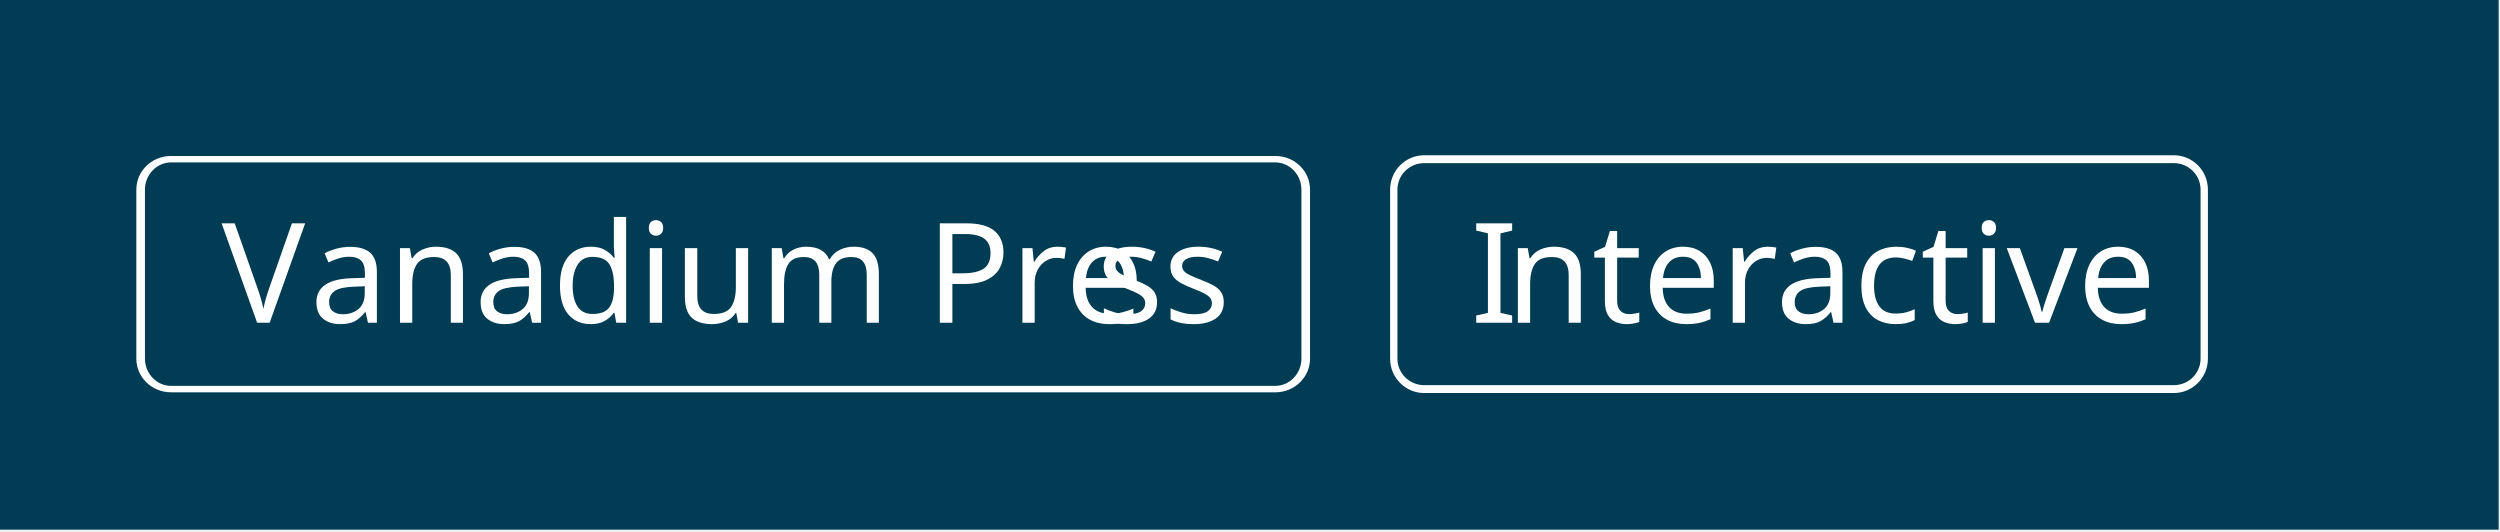
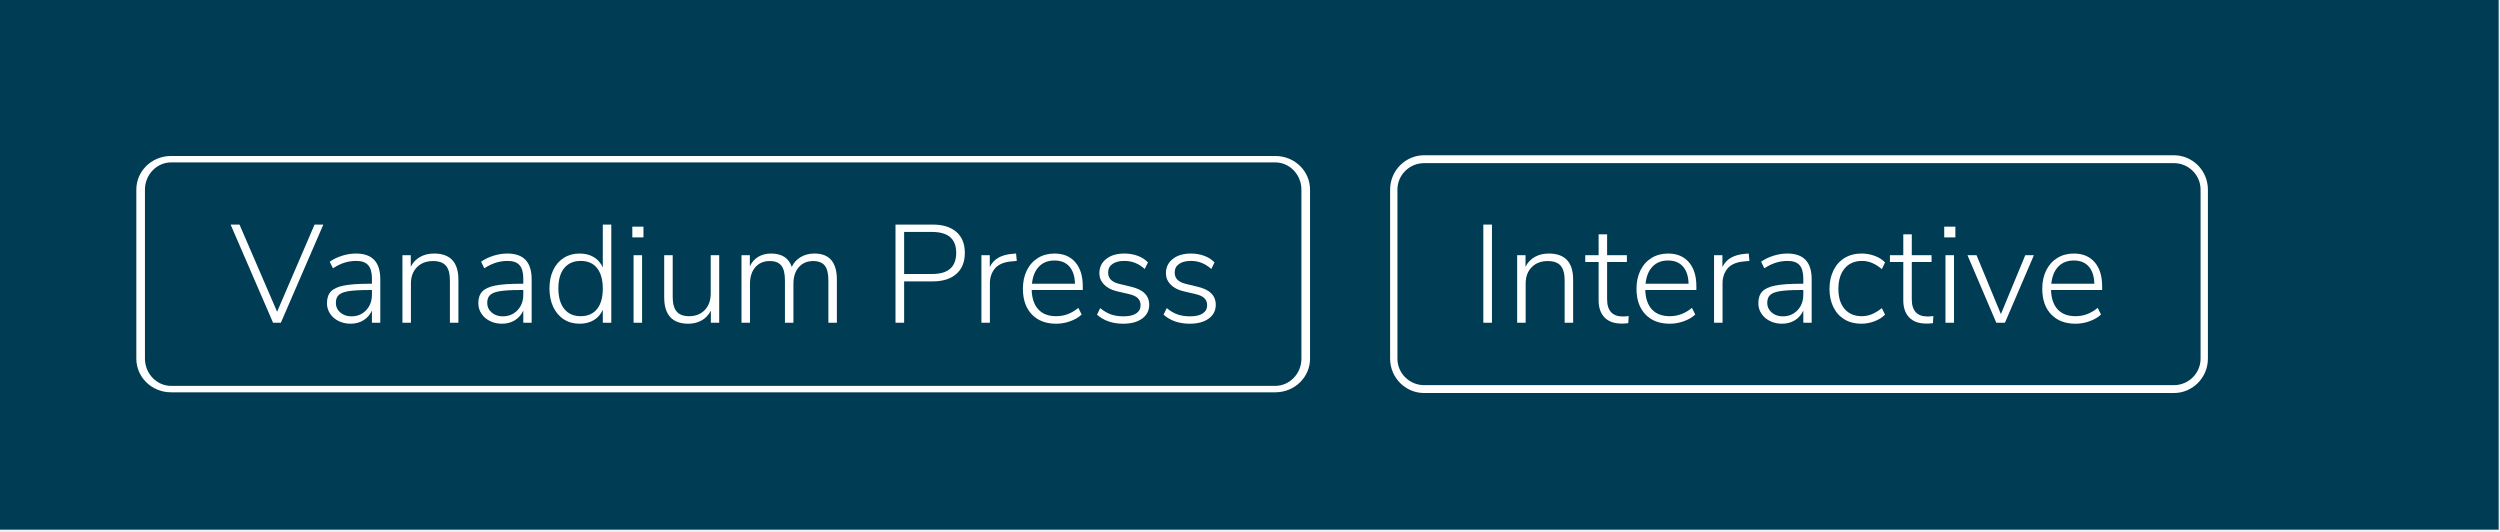
<svg xmlns="http://www.w3.org/2000/svg" width="100%" height="100%" viewBox="0 0 1369 291" version="1.1" xml:space="preserve" style="fill-rule:evenodd;clip-rule:evenodd;stroke-linecap:round;stroke-linejoin:round;stroke-miterlimit:1.5;">
-   <g transform="matrix(1,0,0,1,-282.277,-1995.03)">
-     <g transform="matrix(0.551641,0,0,0.891206,282.277,-841.17)">
-       <g>
+   <g transform="matrix(1,0,0,1,0,-0.00071058)">
+     <g transform="matrix(1,0,0,1,-282.277,-1995.03)">
+       <g transform="matrix(0.551641,0,0,0.891206,282.277,-841.17)">
        <rect x="0" y="3182.43" width="2480.32" height="325.444" style="fill:rgb(0,60,83);" />
      </g>
    </g>
-     <g transform="matrix(0.146689,0,0,0.146689,1023.39,1914.48)">
-       <text x="437.778px" y="1753.94px" style="font-family:'NunitoSans-Light', 'Nunito Sans';font-weight:300;font-size:519.814px;fill:white;">I<tspan x="569.811px 866.625px 1041.8px 1320.42px 1499.24px 1777.86px 2029.97px 2205.15px 2325.74px 2592.93px " y="1753.94px 1753.94px 1753.94px 1753.94px 1753.94px 1753.94px 1753.94px 1753.94px 1753.94px 1753.94px ">nteractive</tspan>
-       </text>
+     <g transform="matrix(1,0,0,1,-282.277,-1995.03)">
+       <g transform="matrix(0.146689,0,0,0.146689,1023.39,1914.48)">
+         <g transform="matrix(1,0,0,1,437.778,1753.94)">
+           <rect x="47.303" y="-366.469" width="32.228" height="366.469" style="fill:white;fill-rule:nonzero;" />
+         </g>
+         <g transform="matrix(1,0,0,1,569.811,1753.94)">
+           <path d="M250.55,-160.623L250.55,0L218.842,0L218.842,-158.543C218.842,-183.494 213.817,-201.688 203.767,-213.124C193.717,-224.56 177.776,-230.278 155.944,-230.278C130.993,-230.278 110.98,-222.654 95.906,-207.406C80.831,-192.158 73.294,-171.712 73.294,-146.068L73.294,0L41.585,0L41.585,-252.11L72.774,-252.11L72.774,-208.965C80.744,-224.906 92.267,-237.122 107.342,-245.612C122.416,-254.102 139.83,-258.348 159.583,-258.348C220.228,-258.348 250.55,-225.773 250.55,-160.623Z" style="fill:white;fill-rule:nonzero;" />
+           <path d="M457.956,-24.951L456.397,1.559C448.773,2.599 440.629,3.119 431.965,3.119C403.549,3.119 382.063,-4.592 367.508,-20.013C352.954,-35.434 345.676,-56.486 345.676,-83.17L345.676,-226.639L295.774,-226.639L295.774,-252.11L345.676,-252.11L345.676,-330.082L377.385,-330.082L377.385,-252.11L451.199,-252.11L451.199,-226.639L377.385,-226.639L377.385,-87.329C377.385,-66.19 382.323,-50.249 392.2,-39.506C402.076,-28.763 416.544,-23.392 435.604,-23.392C443.228,-23.392 450.679,-23.911 457.956,-24.951Z" style="fill:white;fill-rule:nonzero;" />
+           <path d="M710.586,-122.156L519.814,-122.156C520.854,-90.621 529.171,-66.45 544.765,-49.642C560.359,-32.835 582.538,-24.431 611.301,-24.431C641.797,-24.431 669.347,-34.828 693.952,-55.62L706.427,-30.669C695.338,-20.273 681.216,-11.956 664.062,-5.718C646.909,0.52 629.321,3.639 611.301,3.639C572.835,3.639 542.513,-7.97 520.334,-31.189C498.155,-54.407 487.066,-86.289 487.066,-126.835C487.066,-152.825 492.004,-175.784 501.88,-195.71C511.757,-215.636 525.619,-231.057 543.466,-241.973C561.312,-252.89 581.845,-258.348 605.063,-258.348C637.985,-258.348 663.802,-247.605 682.516,-226.119C701.229,-204.633 710.586,-174.658 710.586,-136.191L710.586,-122.156ZM546.844,-209.485C532.29,-194.237 523.626,-172.925 520.854,-145.548L681.476,-145.548C680.783,-173.271 673.852,-194.67 660.684,-209.745C647.515,-224.82 628.975,-232.357 605.063,-232.357C580.806,-232.357 561.399,-224.733 546.844,-209.485Z" style="fill:white;fill-rule:nonzero;" />
+           <path d="M908.635,-230.797L886.283,-228.718C858.906,-225.946 839.066,-217.109 826.764,-202.208C814.462,-187.306 808.311,-169.113 808.311,-147.627L808.311,0L776.602,0L776.602,-252.11L807.791,-252.11L807.791,-207.926C815.415,-223.52 826.244,-235.216 840.279,-243.013C854.314,-250.81 871.728,-255.575 892.521,-257.308L906.036,-258.348L908.635,-230.797Z" style="fill:white;fill-rule:nonzero;" />
+           <path d="M1118.38,-234.436C1133.45,-218.495 1140.99,-194.41 1140.99,-162.182L1140.99,0L1109.8,0L1109.8,-45.224C1102.53,-29.629 1091.96,-17.587 1078.09,-9.097C1064.23,-0.606 1048.29,3.639 1030.27,3.639C1013.98,3.639 999.083,0.347 985.567,-6.238C972.052,-12.822 961.396,-22.005 953.599,-33.788C945.802,-45.57 941.903,-58.566 941.903,-72.774C941.903,-91.487 946.755,-106.042 956.458,-116.438C966.161,-126.835 982.275,-134.285 1004.8,-138.79C1027.33,-143.295 1058.69,-145.548 1098.89,-145.548L1109.8,-145.548L1109.8,-164.781C1109.8,-187.653 1105.12,-204.374 1095.77,-214.943C1086.41,-225.513 1071.68,-230.797 1051.58,-230.797C1036.34,-230.797 1021.69,-228.632 1007.66,-224.3C993.624,-219.968 979.156,-212.95 964.255,-203.247L952.299,-227.679C965.121,-237.035 980.369,-244.486 998.043,-250.031C1015.72,-255.575 1033.04,-258.348 1050.02,-258.348C1080.52,-258.348 1103.31,-250.377 1118.38,-234.436ZM1088.23,-46.783C1102.61,-62.031 1109.8,-81.438 1109.8,-105.002L1109.8,-122.156L1099.93,-122.156C1066.66,-122.156 1041.19,-120.77 1023.51,-117.998C1005.84,-115.225 993.365,-110.46 986.087,-103.703C978.81,-96.945 975.171,-87.155 975.171,-74.333C975.171,-59.779 980.716,-47.736 991.805,-38.206C1002.89,-28.676 1016.58,-23.911 1032.87,-23.911C1055.4,-23.911 1073.85,-31.535 1088.23,-46.783Z" style="fill:white;fill-rule:nonzero;" />
+           <path d="M1263.41,-12.476C1245.56,-23.218 1231.79,-38.466 1222.08,-58.219C1212.38,-77.972 1207.53,-100.671 1207.53,-126.315C1207.53,-152.306 1212.47,-175.351 1222.34,-195.45C1232.22,-215.55 1246.17,-231.057 1264.19,-241.973C1282.21,-252.89 1303.35,-258.348 1327.61,-258.348C1344.59,-258.348 1360.96,-255.402 1376.73,-249.511C1392.5,-243.619 1405.23,-235.476 1414.93,-225.079L1402.98,-200.128C1390.16,-210.871 1377.77,-218.668 1365.81,-223.52C1353.86,-228.372 1341.47,-230.797 1328.64,-230.797C1301.61,-230.797 1280.21,-221.527 1264.45,-202.987C1248.68,-184.447 1240.8,-158.89 1240.8,-126.315C1240.8,-94.086 1248.59,-69.049 1264.19,-51.202C1279.78,-33.355 1301.09,-24.431 1328.12,-24.431C1340.95,-24.431 1353.34,-26.857 1365.29,-31.709C1377.25,-36.56 1389.81,-44.184 1402.98,-54.58L1414.93,-30.149C1404.54,-19.753 1391.37,-11.523 1375.43,-5.458C1359.49,0.606 1343.03,3.639 1326.05,3.639C1302.13,3.639 1281.26,-1.733 1263.41,-12.476Z" style="fill:white;fill-rule:nonzero;" />
+           <path d="M1595.31,-24.951L1593.75,1.559C1586.13,2.599 1577.98,3.119 1569.32,3.119C1540.9,3.119 1519.42,-4.592 1504.86,-20.013C1490.31,-35.434 1483.03,-56.486 1483.03,-83.17L1483.03,-226.639L1433.13,-226.639L1433.13,-252.11L1483.03,-252.11L1483.03,-330.082L1514.74,-330.082L1514.74,-252.11L1588.55,-252.11L1588.55,-226.639L1514.74,-226.639L1514.74,-87.329C1514.74,-66.19 1519.68,-50.249 1529.55,-39.506C1539.43,-28.763 1553.9,-23.392 1572.96,-23.392C1580.58,-23.392 1588.03,-23.911 1595.31,-24.951Z" style="fill:white;fill-rule:nonzero;" />
+           <path d="M1640.53,0L1640.53,-252.11L1672.24,-252.11L1672.24,0L1640.53,0ZM1635.86,-358.672L1677.44,-358.672L1677.44,-318.646L1635.86,-318.646L1635.86,-358.672Z" style="fill:white;fill-rule:nonzero;" />
+           <path d="M1938.39,-252.11L1970.62,-252.11L1862.49,0L1830.27,0L1722.66,-252.11L1756.45,-252.11L1847.42,-32.228L1938.39,-252.11Z" style="fill:white;fill-rule:nonzero;" />
+           <path d="M2225.32,-122.156L2034.55,-122.156C2035.59,-90.621 2043.91,-66.45 2059.5,-49.642C2075.1,-32.835 2097.28,-24.431 2126.04,-24.431C2156.53,-24.431 2184.09,-34.828 2208.69,-55.62L2221.16,-30.669C2210.08,-20.273 2195.95,-11.956 2178.8,-5.718C2161.65,0.52 2144.06,3.639 2126.04,3.639C2087.57,3.639 2057.25,-7.97 2035.07,-31.189C2012.89,-54.407 2001.8,-86.289 2001.8,-126.835C2001.8,-152.825 2006.74,-175.784 2016.62,-195.71C2026.5,-215.636 2040.36,-231.057 2058.2,-241.973C2076.05,-252.89 2096.58,-258.348 2119.8,-258.348C2152.72,-258.348 2178.54,-247.605 2197.25,-226.119C2215.97,-204.633 2225.32,-174.658 2225.32,-136.191L2225.32,-122.156ZM2061.58,-209.485C2047.03,-194.237 2038.36,-172.925 2035.59,-145.548L2196.21,-145.548C2195.52,-173.271 2188.59,-194.67 2175.42,-209.745C2162.25,-224.82 2143.71,-232.357 2119.8,-232.357C2095.54,-232.357 2076.14,-224.733 2061.58,-209.485Z" style="fill:white;fill-rule:nonzero;" />
+         </g>
+       </g>
    </g>
-     <g transform="matrix(0.146689,0,0,0.146689,339.417,1914.48)">
-       <text x="437.778px" y="1753.94px" style="font-family:'NunitoSans-Light', 'Nunito Sans';font-weight:300;font-size:519.814px;fill:white;">V<tspan x="767.86px 1046.48px 1343.29px 1621.91px 1924.97px 2045.56px 2338.22px 2781.62px 2917.81px " y="1753.94px 1753.94px 1753.94px 1753.94px 1753.94px 1753.94px 1753.94px 1753.94px 1753.94px ">anadium P</tspan>re<tspan x="3704.29px 3957.96px " y="1753.94px 1753.94px ">ss</tspan>
-       </text>
+     <g transform="matrix(1,0,0,1,-282.277,-1995.03)">
+       <g transform="matrix(0.146689,0,0,0.146689,343.801,1914.48)">
+         <g transform="matrix(1,0,0,1,437.778,1753.94)">
+           <path d="M317.087,-366.469L349.835,-366.469L191.292,0L162.182,0L3.639,-366.469L36.907,-366.469L177.257,-41.065L317.087,-366.469Z" style="fill:white;fill-rule:nonzero;" />
+         </g>
+         <g transform="matrix(1,0,0,1,767.86,1753.94)">
+           <path d="M209.745,-234.436C224.82,-218.495 232.357,-194.41 232.357,-162.182L232.357,0L201.168,0L201.168,-45.224C193.891,-29.629 183.321,-17.587 169.459,-9.097C155.598,-0.606 139.657,3.639 121.636,3.639C105.349,3.639 90.448,0.347 76.932,-6.238C63.417,-12.822 52.761,-22.005 44.964,-33.788C37.167,-45.57 33.268,-58.566 33.268,-72.774C33.268,-91.487 38.12,-106.042 47.823,-116.438C57.526,-126.835 73.64,-134.285 96.166,-138.79C118.691,-143.295 150.053,-145.548 190.252,-145.548L201.168,-145.548L201.168,-164.781C201.168,-187.653 196.49,-204.374 187.133,-214.943C177.776,-225.513 163.048,-230.797 142.949,-230.797C127.701,-230.797 113.06,-228.632 99.025,-224.3C84.99,-219.968 70.521,-212.95 55.62,-203.247L43.664,-227.679C56.486,-237.035 71.734,-244.486 89.408,-250.031C107.082,-255.575 124.409,-258.348 141.389,-258.348C171.885,-258.348 194.67,-250.377 209.745,-234.436ZM179.596,-46.783C193.977,-62.031 201.168,-81.438 201.168,-105.002L201.168,-122.156L191.292,-122.156C158.023,-122.156 132.553,-120.77 114.879,-117.998C97.205,-115.225 84.73,-110.46 77.452,-103.703C70.175,-96.945 66.536,-87.155 66.536,-74.333C66.536,-59.779 72.081,-47.736 83.17,-38.206C94.26,-28.676 107.948,-23.911 124.236,-23.911C146.761,-23.911 165.214,-31.535 179.596,-46.783Z" style="fill:white;fill-rule:nonzero;" />
+           <path d="M523.973,-160.623L523.973,0L492.264,0L492.264,-158.543C492.264,-183.494 487.239,-201.688 477.189,-213.124C467.14,-224.56 451.199,-230.278 429.366,-230.278C404.415,-230.278 384.402,-222.654 369.328,-207.406C354.253,-192.158 346.716,-171.712 346.716,-146.068L346.716,0L315.007,0L315.007,-252.11L346.196,-252.11L346.196,-208.965C354.167,-224.906 365.689,-237.122 380.764,-245.612C395.838,-254.102 413.252,-258.348 433.005,-258.348C493.65,-258.348 523.973,-225.773 523.973,-160.623Z" style="fill:white;fill-rule:nonzero;" />
+           <path d="M774.783,-234.436C789.857,-218.495 797.395,-194.41 797.395,-162.182L797.395,0L766.206,0L766.206,-45.224C758.928,-29.629 748.359,-17.587 734.497,-9.097C720.635,-0.606 704.695,3.639 686.674,3.639C670.387,3.639 655.485,0.347 641.97,-6.238C628.455,-12.822 617.799,-22.005 610.002,-33.788C602.205,-45.57 598.306,-58.566 598.306,-72.774C598.306,-91.487 603.158,-106.042 612.861,-116.438C622.564,-126.835 638.678,-134.285 661.203,-138.79C683.729,-143.295 715.091,-145.548 755.29,-145.548L766.206,-145.548L766.206,-164.781C766.206,-187.653 761.528,-204.374 752.171,-214.943C742.814,-225.513 728.086,-230.797 707.987,-230.797C692.739,-230.797 678.097,-228.632 664.062,-224.3C650.027,-219.968 635.559,-212.95 620.658,-203.247L608.702,-227.679C621.524,-237.035 636.772,-244.486 654.446,-250.031C672.12,-255.575 689.447,-258.348 706.427,-258.348C736.923,-258.348 759.708,-250.377 774.783,-234.436ZM744.634,-46.783C759.015,-62.031 766.206,-81.438 766.206,-105.002L766.206,-122.156L756.329,-122.156C723.061,-122.156 697.59,-120.77 679.917,-117.998C662.243,-115.225 649.768,-110.46 642.49,-103.703C635.213,-96.945 631.574,-87.155 631.574,-74.333C631.574,-59.779 637.119,-47.736 648.208,-38.206C659.297,-28.676 672.986,-23.911 689.273,-23.911C711.799,-23.911 730.252,-31.535 744.634,-46.783Z" style="fill:white;fill-rule:nonzero;" />
+           <path d="M1094.73,-366.469L1094.73,0L1063.02,0L1063.02,-48.343C1055.4,-31.362 1044.13,-18.453 1029.23,-9.617C1014.33,-0.78 996.657,3.639 976.211,3.639C954.032,3.639 934.452,-1.819 917.472,-12.735C900.491,-23.652 887.322,-39.073 877.966,-58.999C868.609,-78.925 863.931,-102.057 863.931,-128.394C863.931,-154.385 868.609,-177.17 877.966,-196.75C887.322,-216.329 900.491,-231.491 917.472,-242.233C934.452,-252.976 954.032,-258.348 976.211,-258.348C996.657,-258.348 1014.33,-253.929 1029.23,-245.092C1044.13,-236.255 1055.4,-223.347 1063.02,-206.366L1063.02,-366.469L1094.73,-366.469ZM1041.45,-51.202C1055.83,-69.049 1063.02,-94.433 1063.02,-127.354C1063.02,-160.276 1055.92,-185.747 1041.71,-203.767C1027.5,-221.787 1007.23,-230.797 980.889,-230.797C954.205,-230.797 933.586,-221.874 919.031,-204.027C904.476,-186.18 897.199,-160.969 897.199,-128.394C897.199,-95.473 904.476,-69.915 919.031,-51.721C933.586,-33.528 954.032,-24.431 980.369,-24.431C1006.71,-24.431 1027.07,-33.355 1041.45,-51.202Z" style="fill:white;fill-rule:nonzero;" />
+           <path d="M1177.9,0L1177.9,-252.11L1209.61,-252.11L1209.61,0L1177.9,0ZM1173.22,-358.672L1214.81,-358.672L1214.81,-318.646L1173.22,-318.646L1173.22,-358.672Z" style="fill:white;fill-rule:nonzero;" />
+           <path d="M1497.58,-252.11L1497.58,0L1466.39,0L1466.39,-45.224C1458.42,-29.283 1447.08,-17.154 1432.35,-8.837C1417.62,-0.52 1400.9,3.639 1382.18,3.639C1352.38,3.639 1329.94,-4.592 1314.87,-21.052C1299.8,-37.513 1292.26,-61.858 1292.26,-94.086L1292.26,-252.11L1323.97,-252.11L1323.97,-96.166C1323.97,-71.561 1328.9,-53.454 1338.78,-41.845C1348.66,-30.236 1364.16,-24.431 1385.3,-24.431C1409.56,-24.431 1429.06,-32.142 1443.78,-47.563C1458.51,-62.984 1465.88,-83.517 1465.88,-109.161L1465.88,-252.11L1497.58,-252.11Z" style="fill:white;fill-rule:nonzero;" />
+           <path d="M1936.83,-160.623L1936.83,0L1905.12,0L1905.12,-158.543C1905.12,-183.841 1900.61,-202.121 1891.6,-213.384C1882.59,-224.646 1868.21,-230.278 1848.46,-230.278C1825.93,-230.278 1808,-222.654 1794.66,-207.406C1781.32,-192.158 1774.64,-171.539 1774.64,-145.548L1774.64,0L1742.94,0L1742.94,-158.543C1742.94,-183.841 1738.43,-202.121 1729.42,-213.384C1720.41,-224.646 1706.03,-230.278 1686.28,-230.278C1663.75,-230.278 1645.82,-222.654 1632.48,-207.406C1619.13,-192.158 1612.46,-171.539 1612.46,-145.548L1612.46,0L1580.75,0L1580.75,-252.11L1611.94,-252.11L1611.94,-210.525C1619.22,-226.119 1629.7,-237.988 1643.39,-246.132C1657.08,-254.276 1672.93,-258.348 1690.95,-258.348C1731.5,-258.348 1757.32,-241.714 1768.41,-208.445C1775.68,-224.04 1786.77,-236.255 1801.67,-245.092C1816.58,-253.929 1833.73,-258.348 1853.14,-258.348C1908.93,-258.348 1936.83,-225.773 1936.83,-160.623Z" style="fill:white;fill-rule:nonzero;" />
+           <path d="M2155.67,-366.469L2294.46,-366.469C2332.58,-366.469 2362.12,-357.285 2383.09,-338.919C2404.05,-320.552 2414.54,-294.561 2414.54,-260.947C2414.54,-226.985 2403.97,-200.735 2382.83,-182.195C2361.69,-163.655 2332.23,-154.385 2294.46,-154.385L2187.9,-154.385L2187.9,0L2155.67,0L2155.67,-366.469ZM2292.38,-181.935C2352.33,-181.935 2382.31,-208.272 2382.31,-260.947C2382.31,-312.928 2352.33,-338.919 2292.38,-338.919L2187.9,-338.919L2187.9,-181.935L2292.38,-181.935Z" style="fill:white;fill-rule:nonzero;" />
+           <path d="M2608.43,-230.797L2586.08,-228.718C2558.7,-225.946 2538.86,-217.109 2526.56,-202.208C2514.25,-187.306 2508.1,-169.113 2508.1,-147.627L2508.1,0L2476.39,0L2476.39,-252.11L2507.58,-252.11L2507.58,-207.926C2515.21,-223.52 2526.04,-235.216 2540.07,-243.013C2554.11,-250.81 2571.52,-255.575 2592.31,-257.308L2605.83,-258.348L2608.43,-230.797Z" style="fill:white;fill-rule:nonzero;" />
+           <path d="M2854.82,-122.156L2664.05,-122.156C2665.09,-90.621 2673.4,-66.45 2689,-49.642C2704.59,-32.835 2726.77,-24.431 2755.53,-24.431C2786.03,-24.431 2813.58,-34.828 2838.18,-55.62L2850.66,-30.669C2839.57,-20.273 2825.45,-11.956 2808.3,-5.718C2791.14,0.52 2773.55,3.639 2755.53,3.639C2717.07,3.639 2686.74,-7.97 2664.57,-31.189C2642.39,-54.407 2631.3,-86.289 2631.3,-126.835C2631.3,-152.825 2636.24,-175.784 2646.11,-195.71C2655.99,-215.636 2669.85,-231.057 2687.7,-241.973C2705.55,-252.89 2726.08,-258.348 2749.3,-258.348C2782.22,-258.348 2808.03,-247.605 2826.75,-226.119C2845.46,-204.633 2854.82,-174.658 2854.82,-136.191L2854.82,-122.156ZM2691.08,-209.485C2676.52,-194.237 2667.86,-172.925 2665.09,-145.548L2825.71,-145.548C2825.02,-173.271 2818.09,-194.67 2804.92,-209.745C2791.75,-224.82 2773.21,-232.357 2749.3,-232.357C2725.04,-232.357 2705.63,-224.733 2691.08,-209.485Z" style="fill:white;fill-rule:nonzero;" />
+         </g>
+         <g transform="matrix(1,0,0,1,3649.75,1753.94)">
+           <path d="M25.991,-30.149L37.946,-54.58C51.462,-43.491 64.977,-35.607 78.492,-30.929C92.007,-26.251 107.601,-23.911 125.275,-23.911C145.721,-23.911 161.402,-27.55 172.318,-34.828C183.234,-42.105 188.692,-52.328 188.692,-65.497C188.692,-76.586 185.054,-85.509 177.776,-92.267C170.499,-99.025 158.89,-104.136 142.949,-107.601L100.324,-117.478C79.878,-122.33 63.85,-130.733 52.241,-142.689C40.632,-154.645 34.828,-168.766 34.828,-185.054C34.828,-206.886 43.318,-224.56 60.298,-238.075C77.279,-251.59 99.978,-258.348 128.394,-258.348C146.068,-258.348 162.615,-255.489 178.036,-249.771C193.457,-244.053 206.193,-235.822 216.243,-225.079L204.287,-200.648C192.504,-211.044 180.462,-218.668 168.16,-223.52C155.858,-228.372 142.602,-230.797 128.394,-230.797C109.334,-230.797 94.433,-226.985 83.69,-219.362C72.947,-211.738 67.576,-201.168 67.576,-187.653C67.576,-176.563 70.955,-167.553 77.712,-160.623C84.47,-153.692 94.953,-148.494 109.161,-145.028L152.306,-134.632C198.049,-124.236 220.921,-101.71 220.921,-67.056C220.921,-45.57 212.171,-28.416 194.67,-15.594C177.17,-2.772 153.518,3.639 123.716,3.639C83.863,3.639 51.288,-7.624 25.991,-30.149Z" style="fill:white;fill-rule:nonzero;" />
+           <path d="M274.462,-30.149L286.418,-54.58C299.933,-43.491 313.448,-35.607 326.963,-30.929C340.478,-26.251 356.073,-23.911 373.746,-23.911C394.192,-23.911 409.873,-27.55 420.789,-34.828C431.706,-42.105 437.164,-52.328 437.164,-65.497C437.164,-76.586 433.525,-85.509 426.247,-92.267C418.97,-99.025 407.361,-104.136 391.42,-107.601L348.795,-117.478C328.349,-122.33 312.322,-130.733 300.712,-142.689C289.103,-154.645 283.299,-168.766 283.299,-185.054C283.299,-206.886 291.789,-224.56 308.77,-238.075C325.75,-251.59 348.449,-258.348 376.865,-258.348C394.539,-258.348 411.086,-255.489 426.507,-249.771C441.929,-244.053 454.664,-235.822 464.714,-225.079L452.758,-200.648C440.976,-211.044 428.933,-218.668 416.631,-223.52C404.329,-228.372 391.073,-230.797 376.865,-230.797C357.805,-230.797 342.904,-226.985 332.161,-219.362C321.418,-211.738 316.047,-201.168 316.047,-187.653C316.047,-176.563 319.426,-167.553 326.183,-160.623C332.941,-153.692 343.424,-148.494 357.632,-145.028L400.777,-134.632C446.52,-124.236 469.392,-101.71 469.392,-67.056C469.392,-45.57 460.642,-28.416 443.141,-15.594C425.641,-2.772 401.989,3.639 372.187,3.639C332.334,3.639 299.759,-7.624 274.462,-30.149Z" style="fill:white;fill-rule:nonzero;" />
+         </g>
+       </g>
    </g>
-     <g transform="matrix(0.348228,0,0,0.373895,818.595,1615.87)">
-       <path d="M1926.1,1291.76C1926.1,1267.18 1904.67,1247.23 1878.29,1247.23L699.432,1247.23C673.046,1247.23 651.624,1267.18 651.624,1291.76L651.624,1539.4C651.624,1563.98 673.046,1583.93 699.432,1583.93L1878.29,1583.93C1904.67,1583.93 1926.1,1563.98 1926.1,1539.4L1926.1,1291.76Z" style="fill:none;stroke:white;stroke-width:11.53px;" />
+     <g transform="matrix(1,0,0,1,-282.277,-1995.03)">
+       <g transform="matrix(0.348228,0,0,0.373895,818.595,1615.87)">
+         <path d="M1926.1,1291.76C1926.1,1267.18 1904.67,1247.23 1878.29,1247.23L699.432,1247.23C673.046,1247.23 651.624,1267.18 651.624,1291.76L651.624,1539.4C651.624,1563.98 673.046,1583.93 699.432,1583.93L1878.29,1583.93C1904.67,1583.93 1926.1,1563.98 1926.1,1539.4L1926.1,1291.76Z" style="fill:none;stroke:white;stroke-width:11.53px;" />
+       </g>
    </g>
-     <g transform="matrix(0.500598,0,0,0.373895,33.0909,1615.87)">
-       <path d="M1926.1,1291.76C1926.1,1267.18 1911.19,1247.23 1892.84,1247.23L684.88,1247.23C666.526,1247.23 651.624,1267.18 651.624,1291.76L651.624,1539.4C651.624,1563.98 666.526,1583.93 684.88,1583.93L1892.84,1583.93C1911.19,1583.93 1926.1,1563.98 1926.1,1539.4L1926.1,1291.76Z" style="fill:none;stroke:white;stroke-width:9.43px;" />
+     <g transform="matrix(1,0,0,1,-282.277,-1995.03)">
+       <g transform="matrix(0.500598,0,0,0.373895,33.0909,1615.87)">
+         <path d="M1926.1,1291.76C1926.1,1267.18 1911.19,1247.23 1892.84,1247.23L684.88,1247.23C666.526,1247.23 651.624,1267.18 651.624,1291.76L651.624,1539.4C651.624,1563.98 666.526,1583.93 684.88,1583.93L1892.84,1583.93C1911.19,1583.93 1926.1,1563.98 1926.1,1539.4L1926.1,1291.76Z" style="fill:none;stroke:white;stroke-width:9.43px;" />
+       </g>
    </g>
  </g>
</svg>
